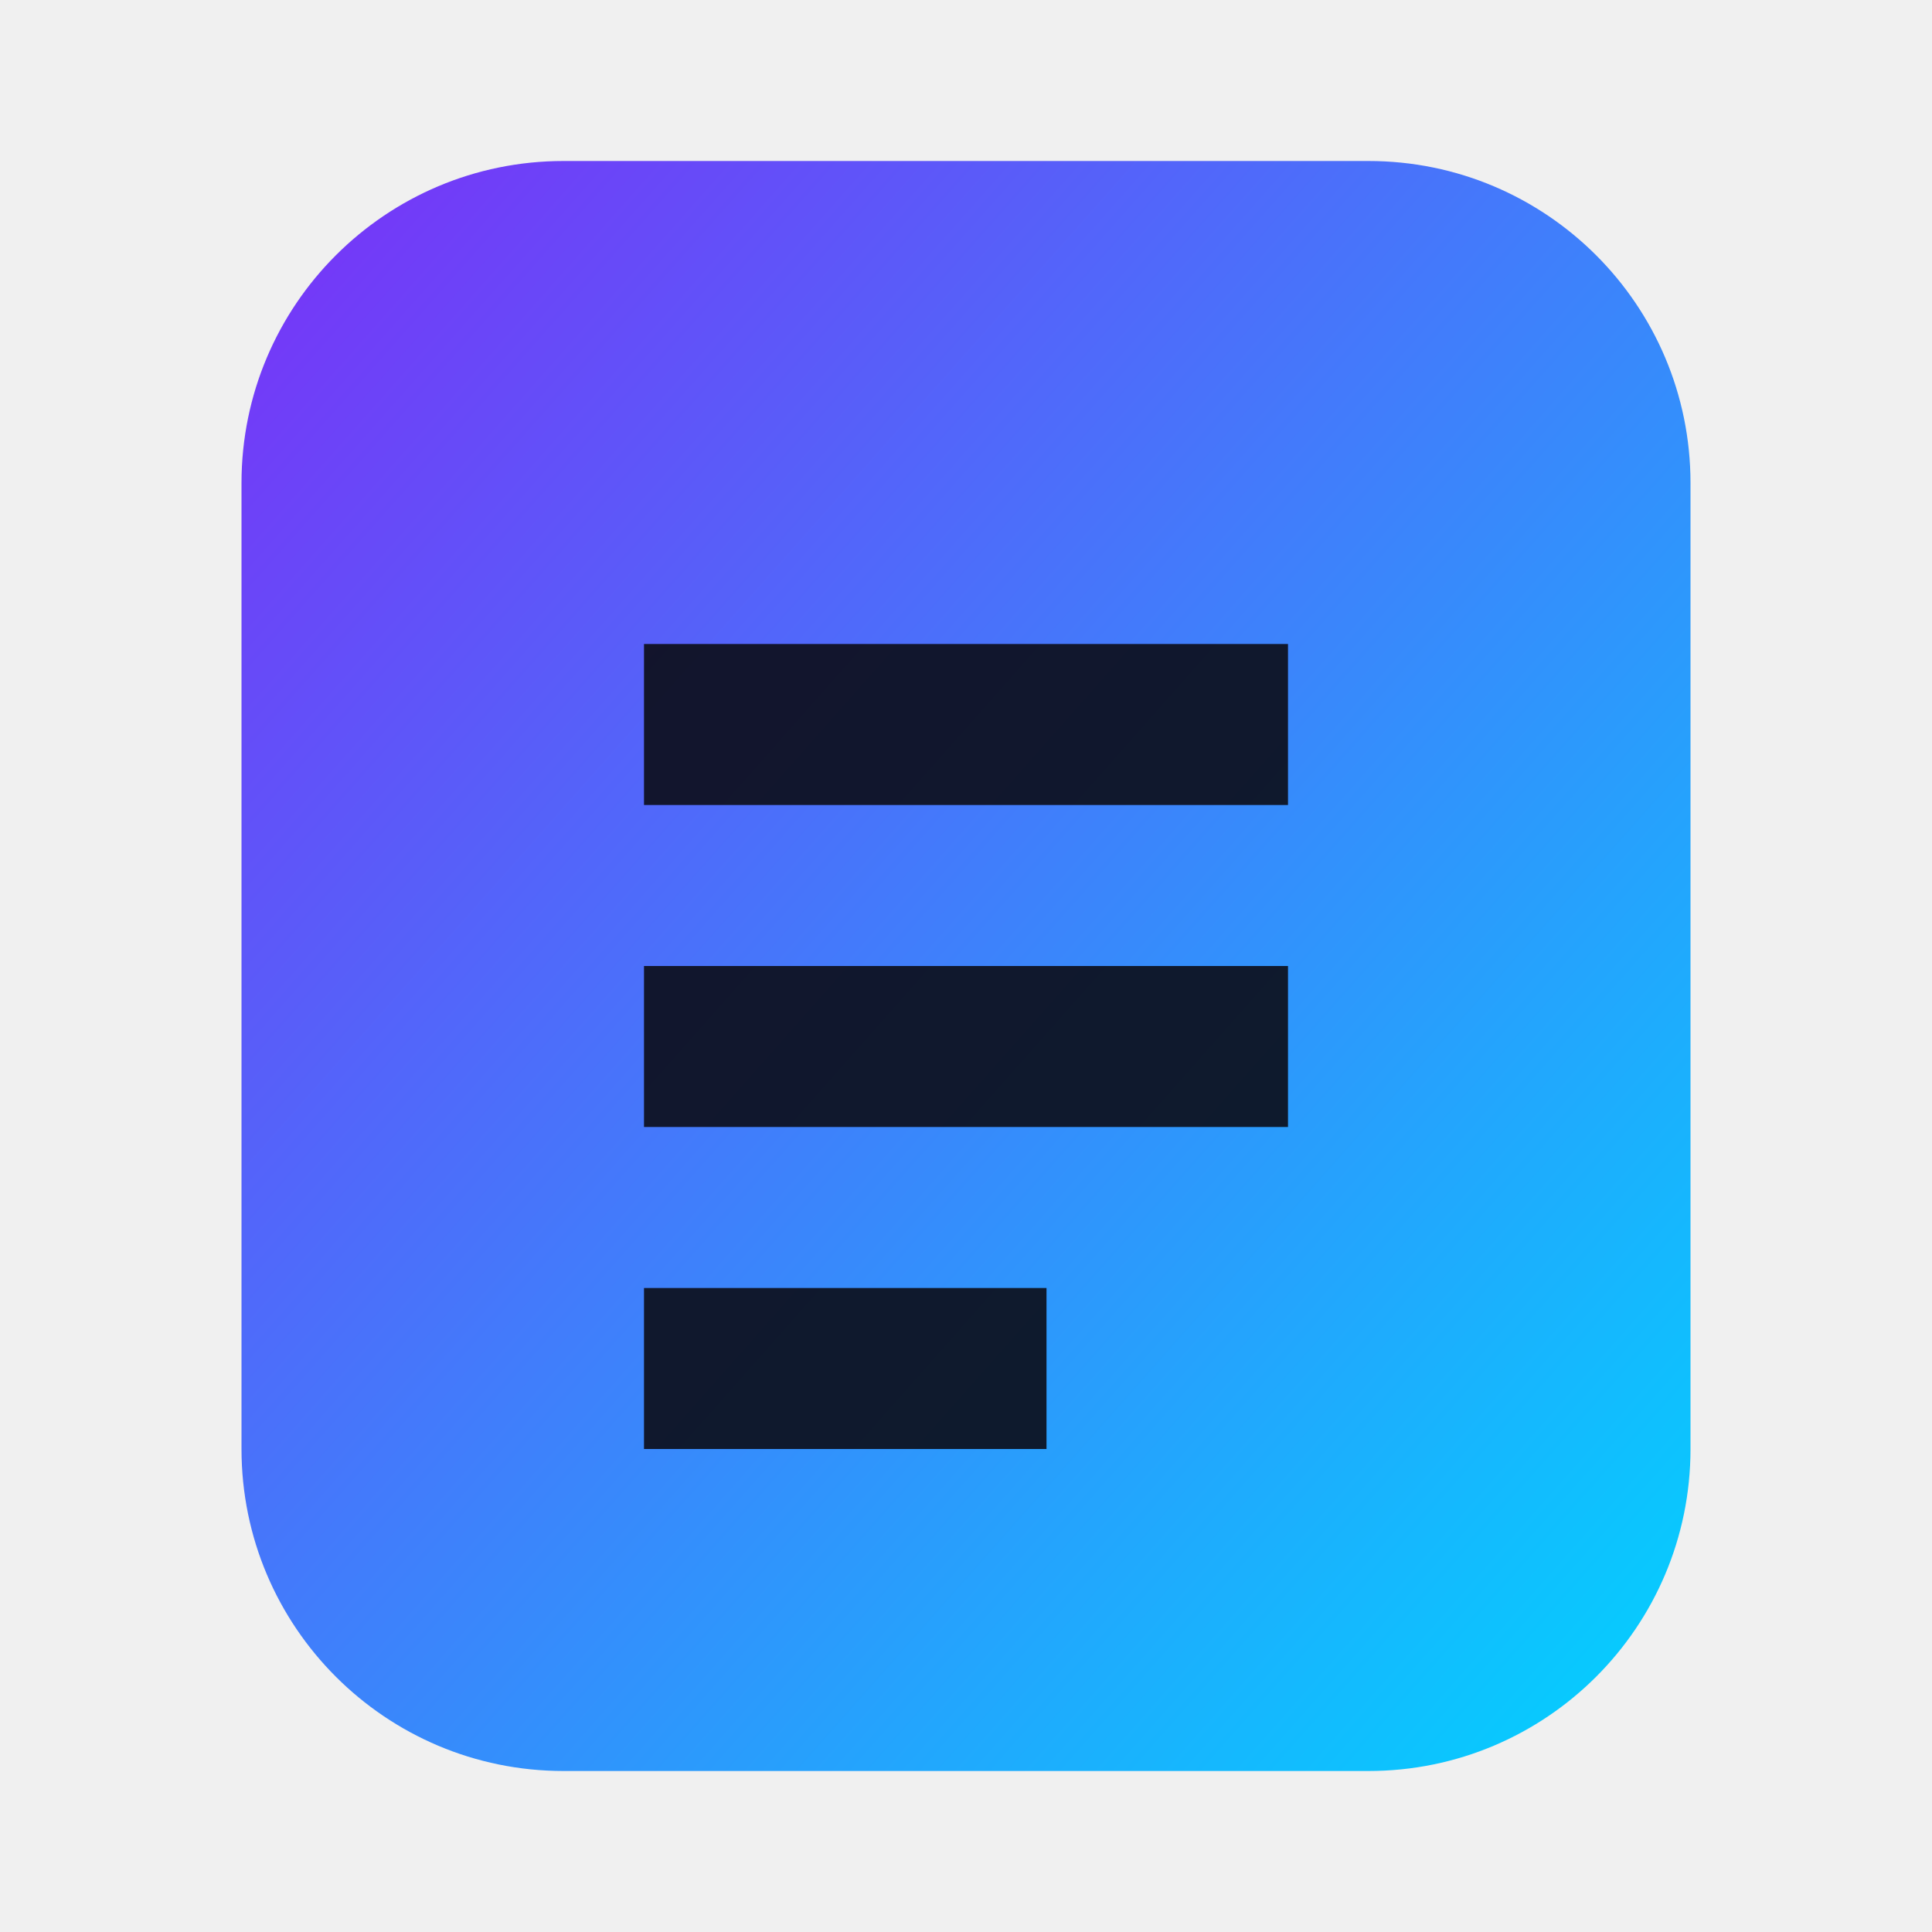
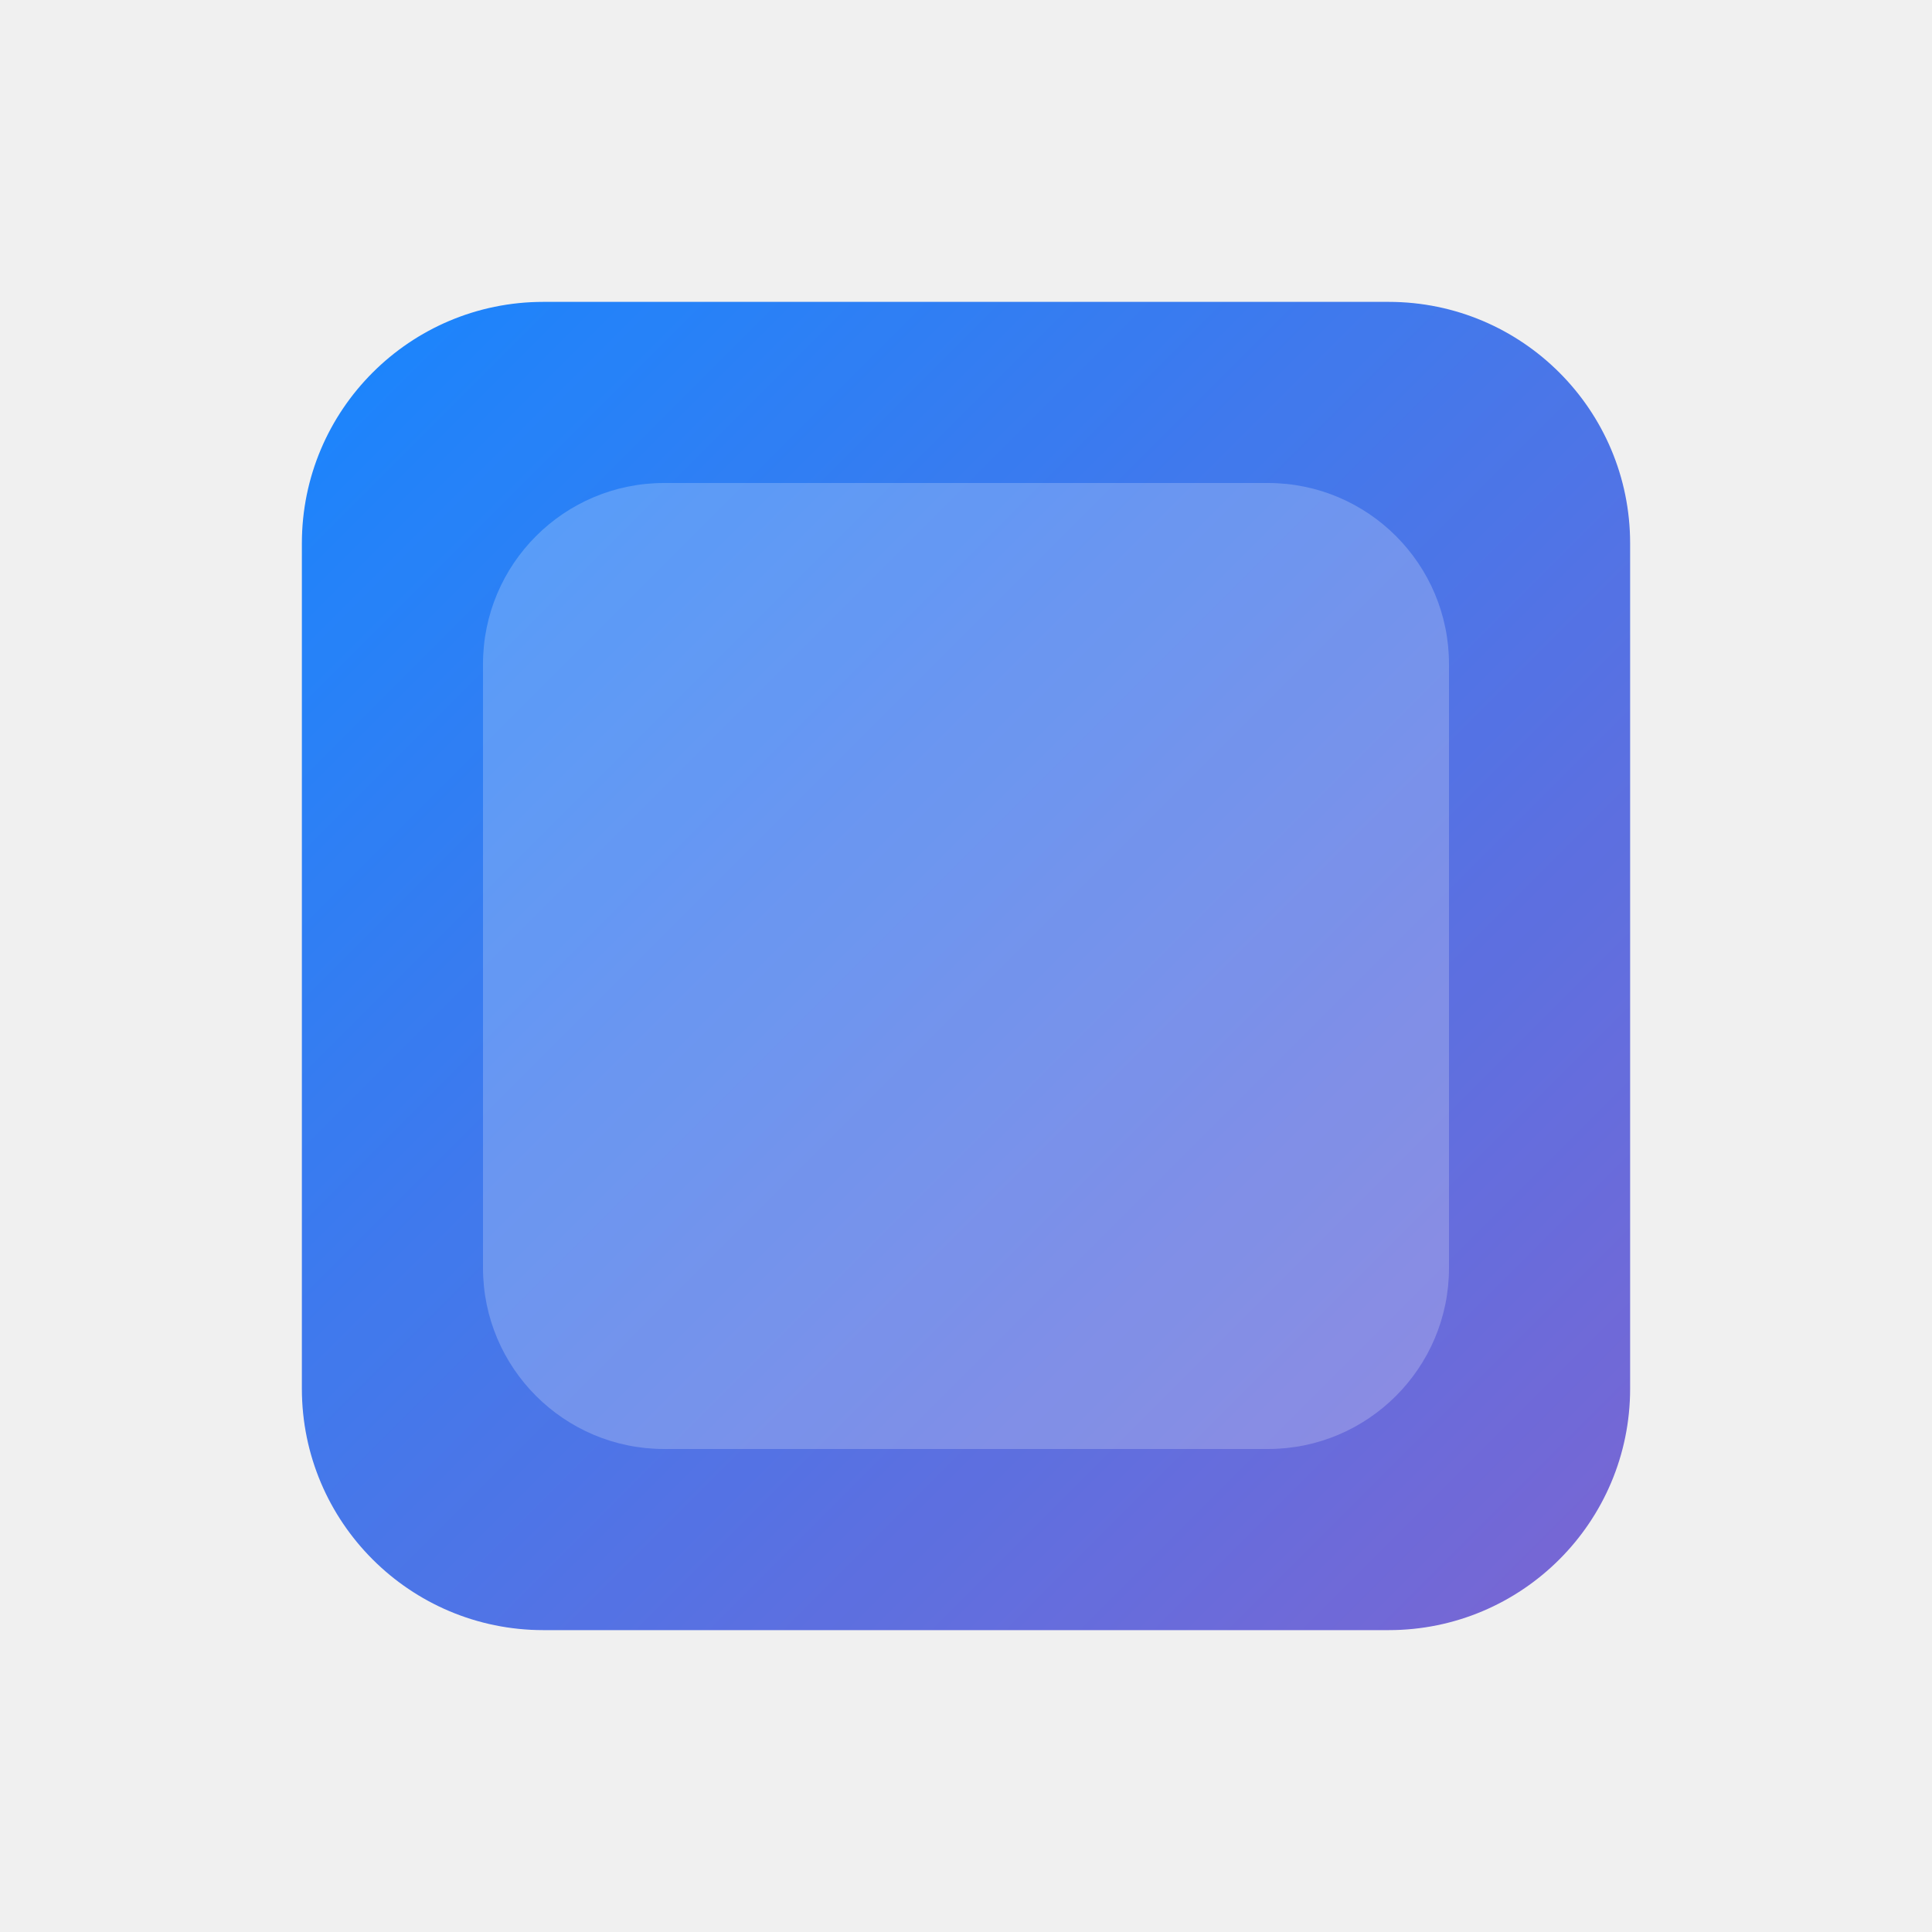
- <svg xmlns="http://www.w3.org/2000/svg" width="28" height="28" viewBox="0 0 24 24" fill="none">
+ <svg xmlns="http://www.w3.org/2000/svg" viewBox="0 0 64 64">
  <defs>
-     <linearGradient id="g" x1="0" y1="0" x2="1" y2="1">
-       <stop offset="0" stop-color="#7b2ff7" />
-       <stop offset="1" stop-color="#00d4ff" />
+     <linearGradient id="g1" x1="0" y1="0" x2="1" y2="1">
+       <stop offset="0%" stop-color="#007aff" />
+       <stop offset="100%" stop-color="#6E56CF" />
    </linearGradient>
  </defs>
-   <rect x="3" y="2" width="18" height="20" rx="4" fill="url(#g)" />
-   <path d="M8 8h8v2H8zM8 12h8v2H8zM8 16h5v2H8z" fill="#0b0c16" opacity=".9" />
+   <rect x="10" y="10" width="44" height="44" rx="8" fill="url(#g1)" opacity="0.9" />
+   <rect x="16" y="16" width="32" height="32" rx="6" fill="#ffffff" opacity="0.22" />
</svg>
